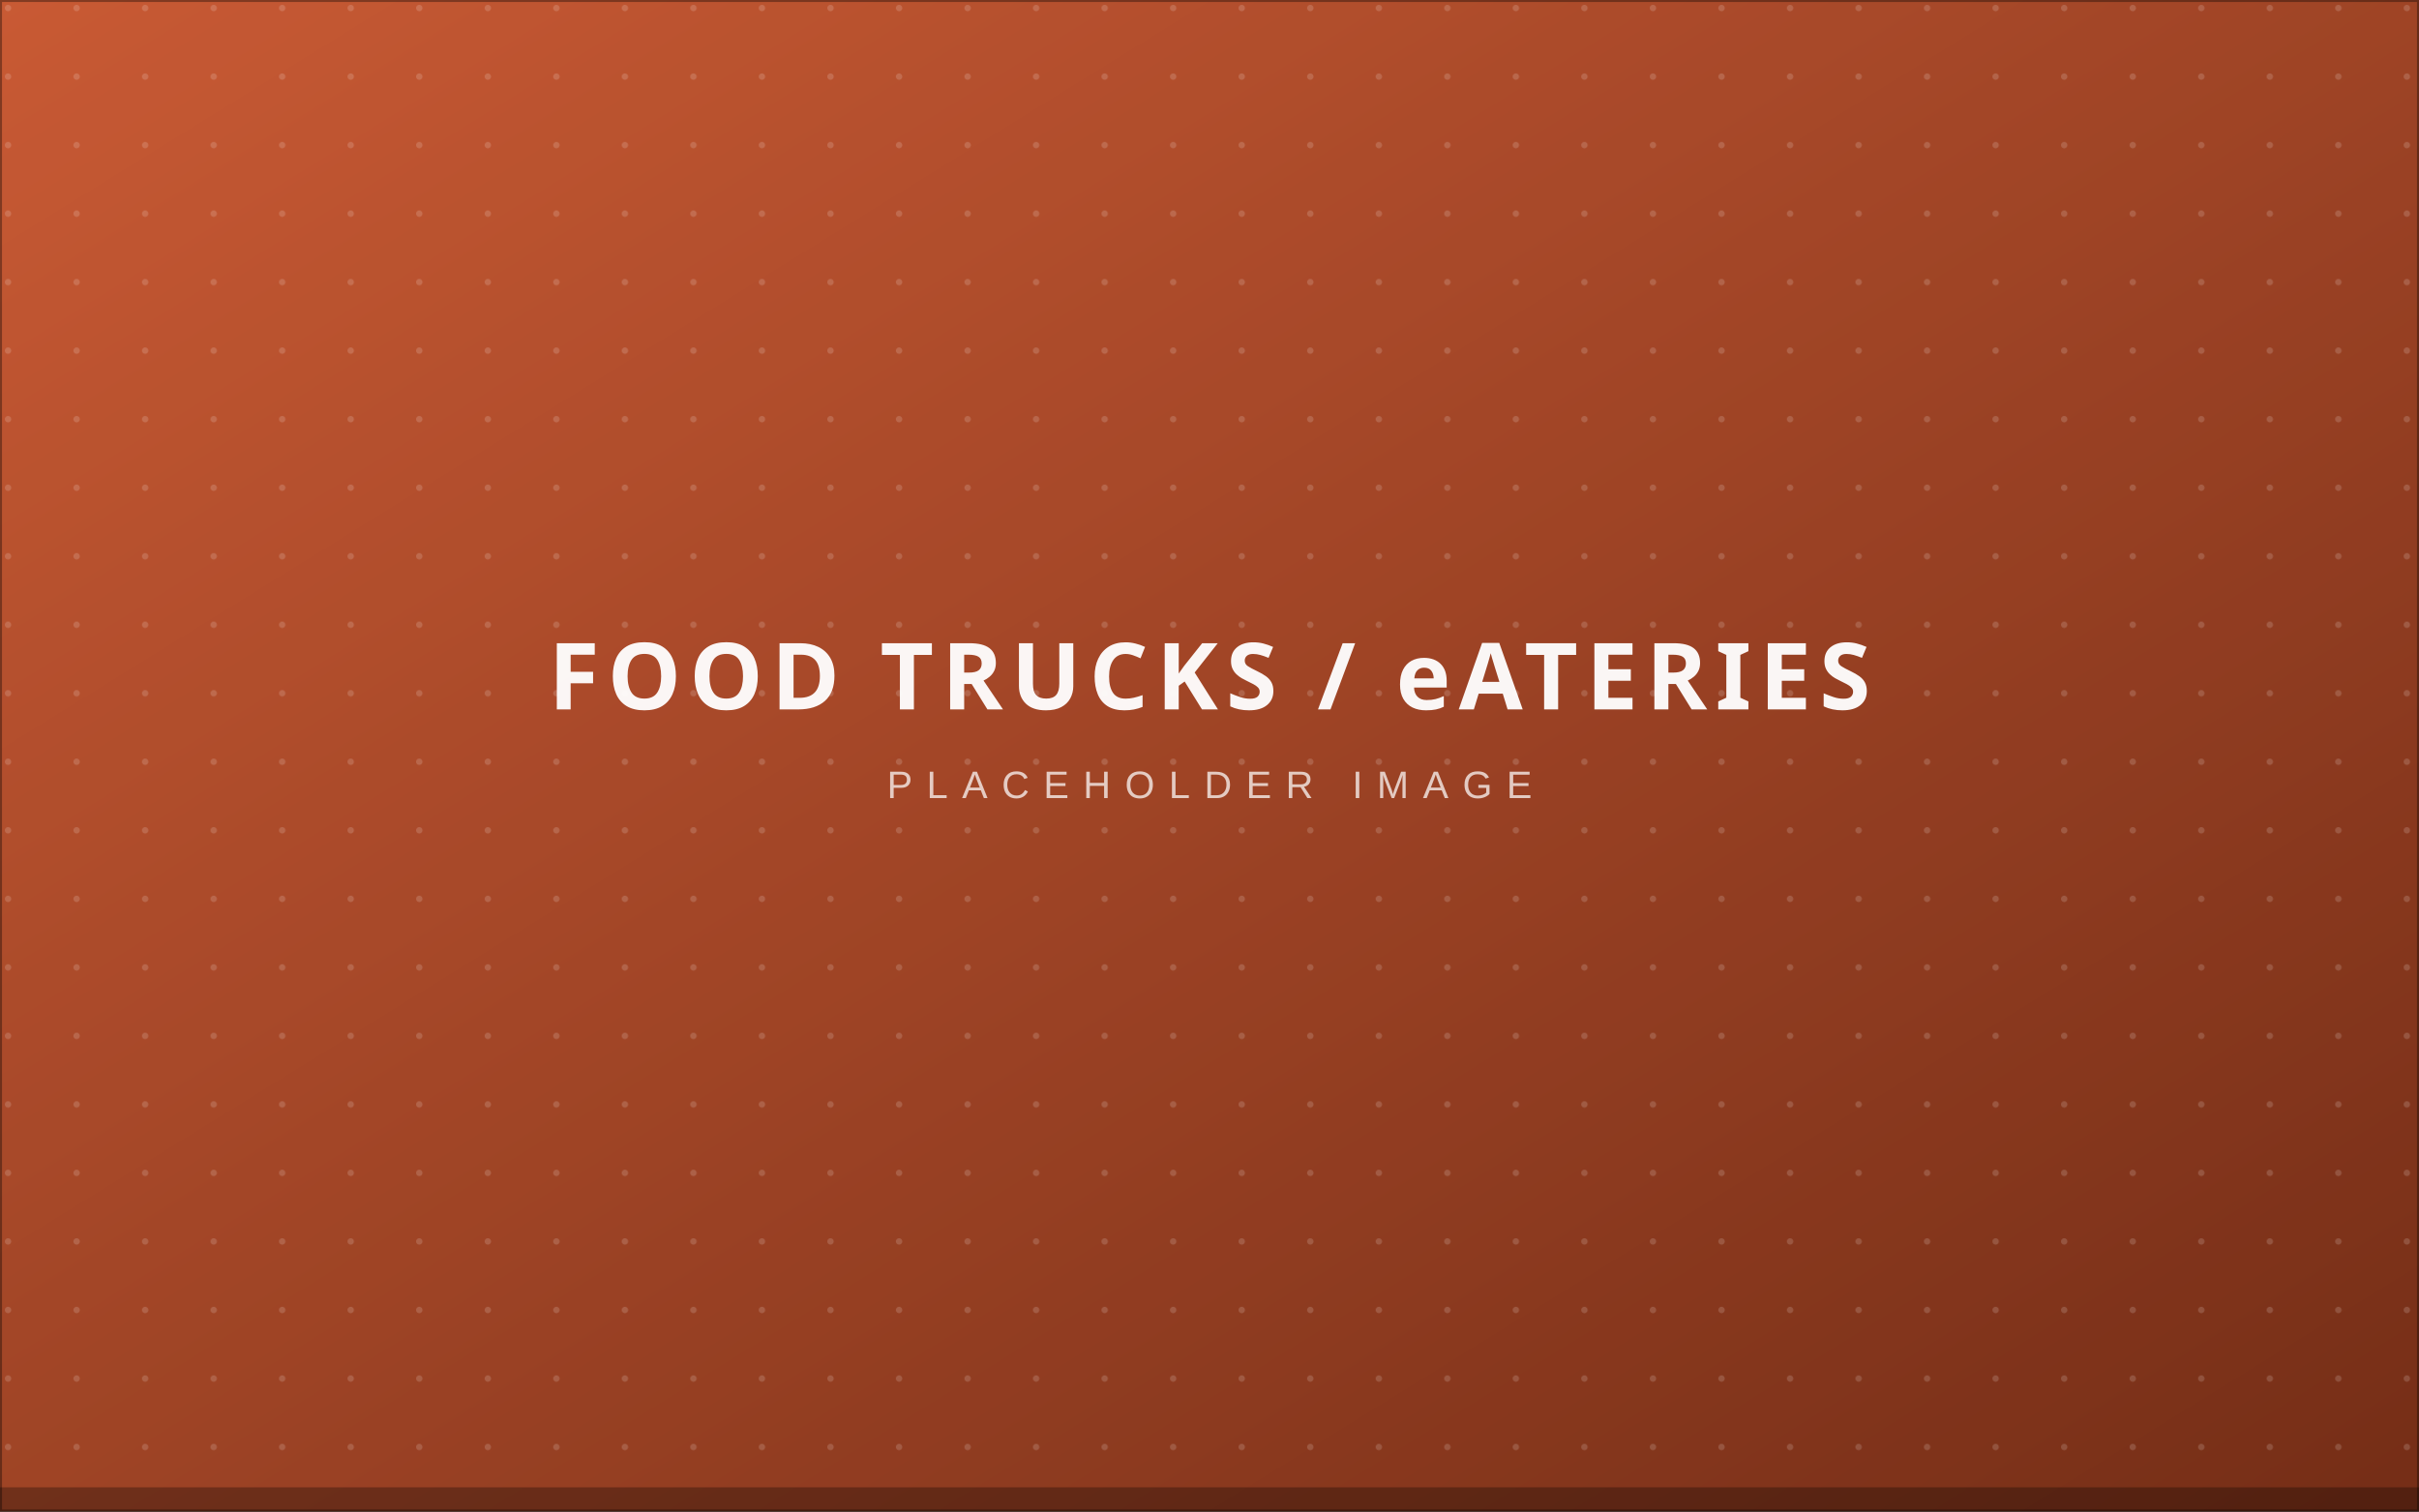
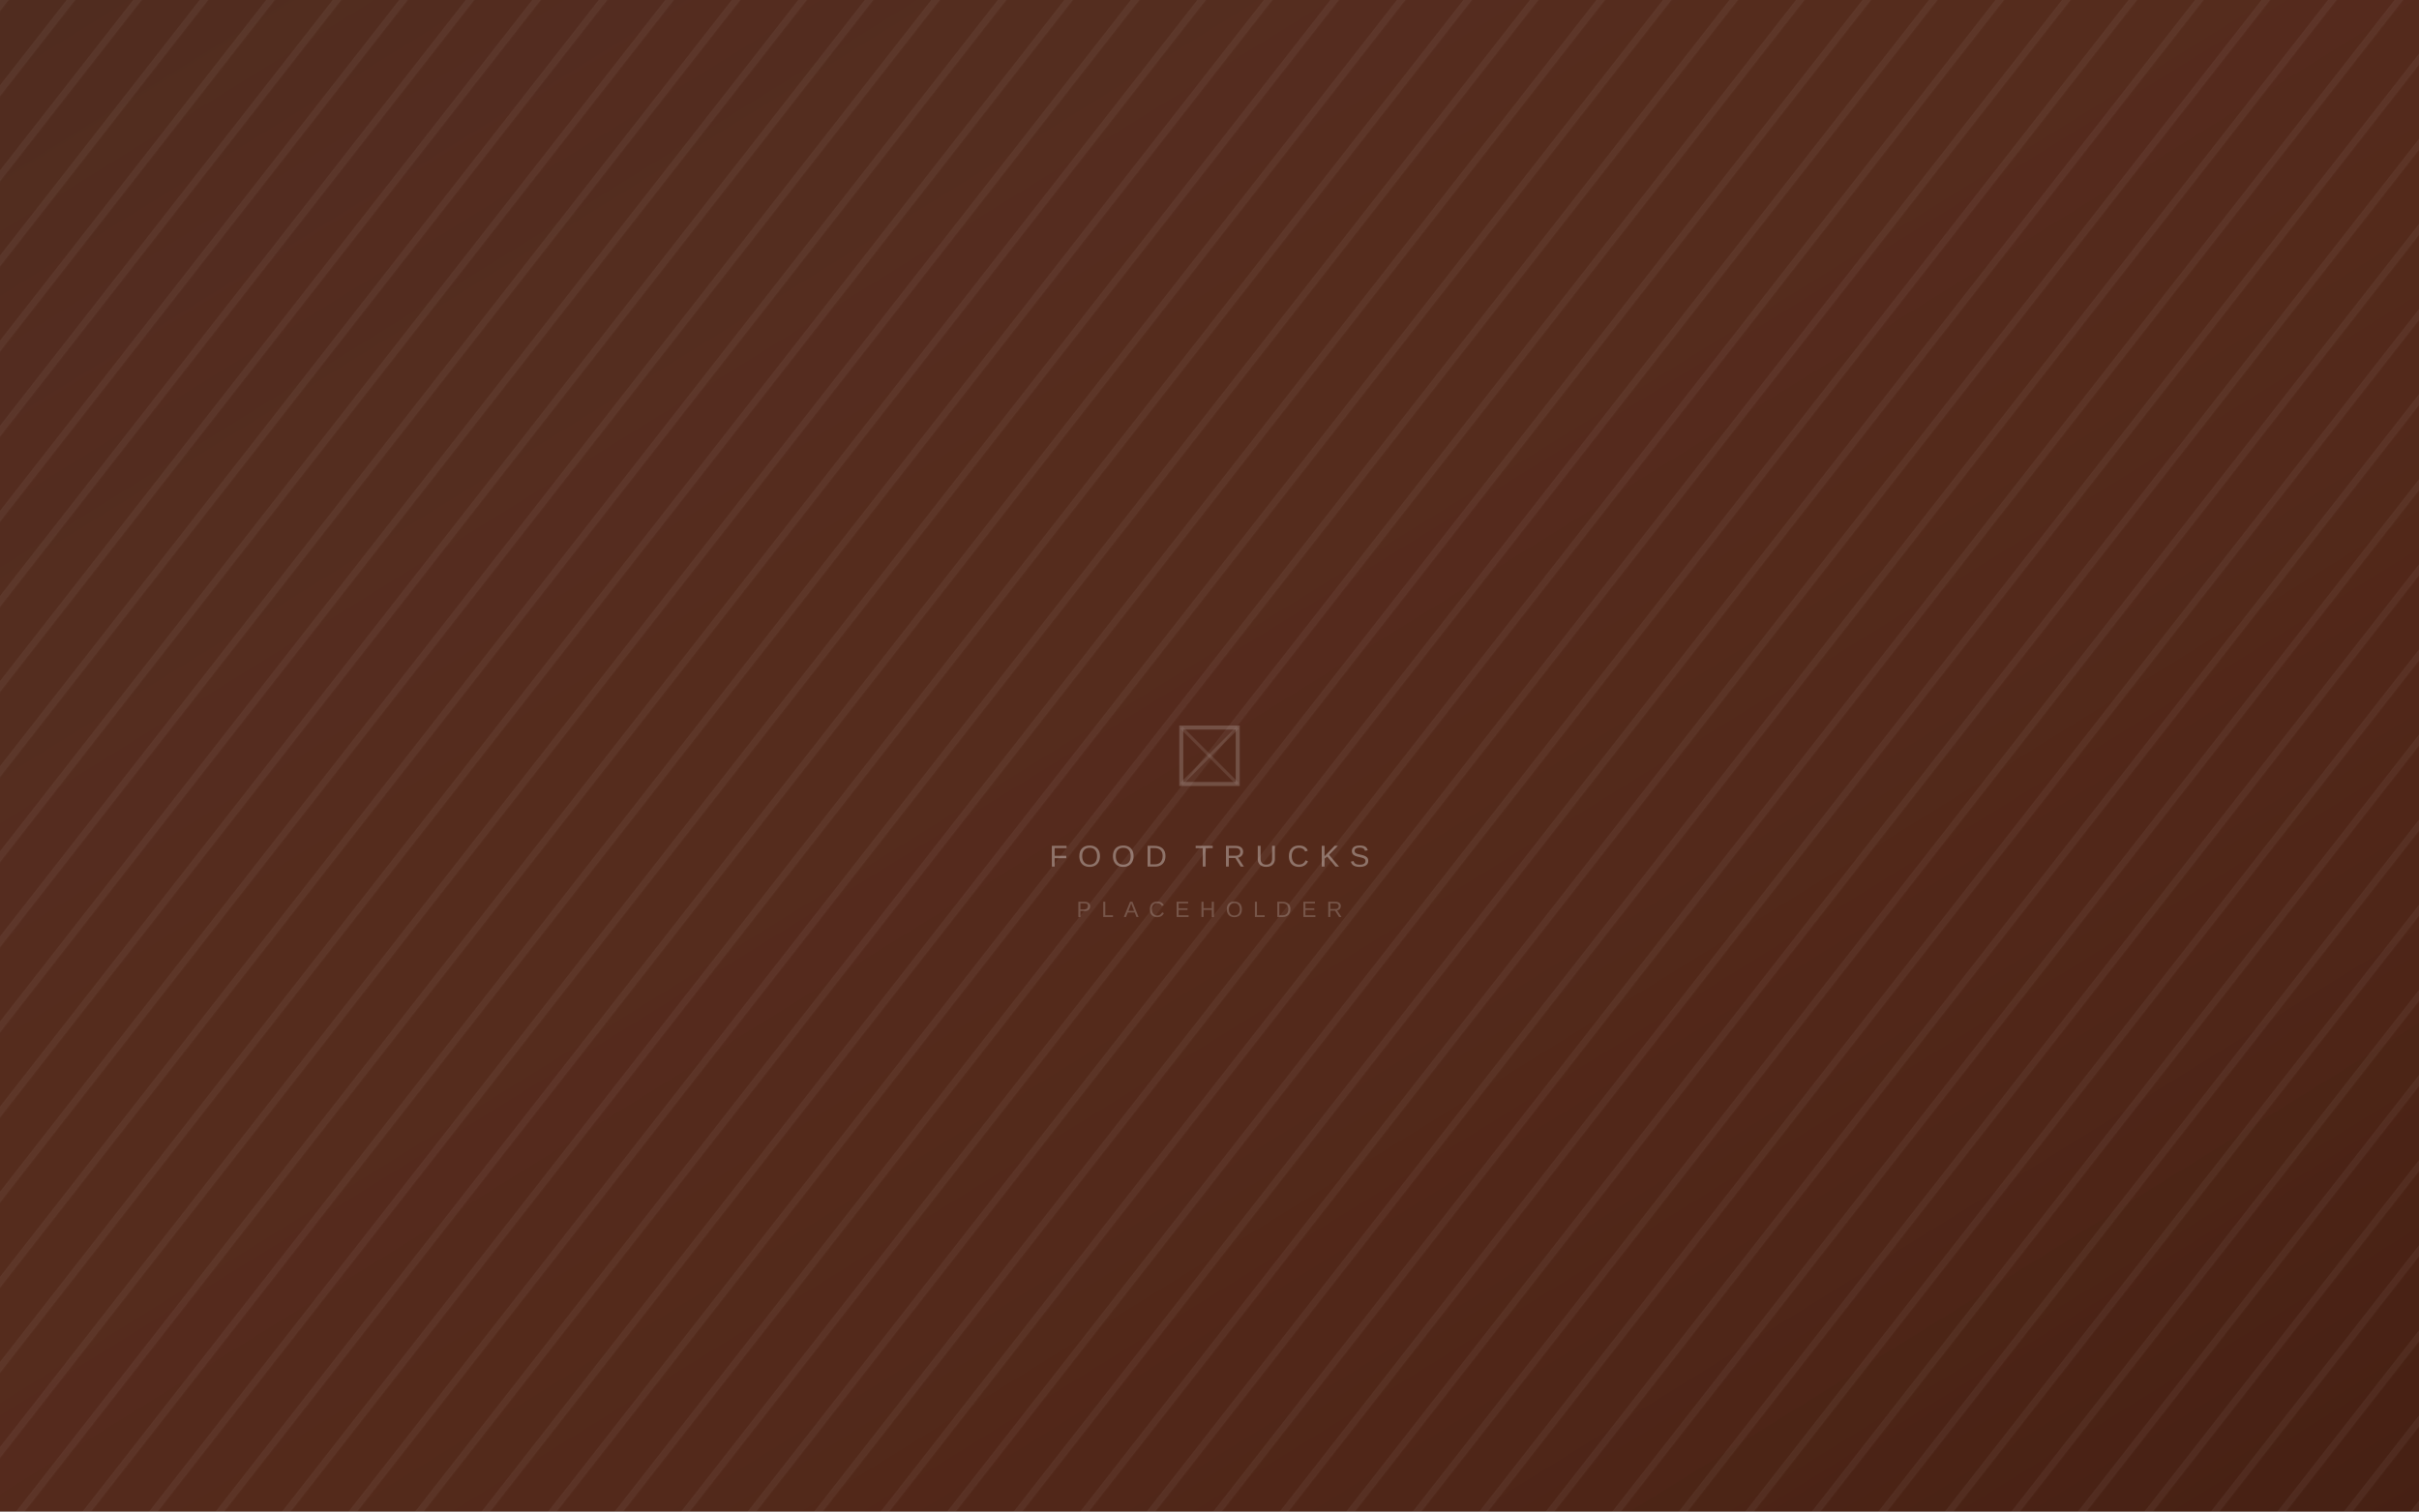
- <svg xmlns="http://www.w3.org/2000/svg" viewBox="0 0 1200 750" width="1200" height="750" role="img" aria-label="FOOD TRUCKS / eATERIES placeholder">
+ <svg xmlns="http://www.w3.org/2000/svg" viewBox="0 0 1200 750" width="1200" height="750" role="img" aria-label="FOOD TRUCKS placeholder">
  <defs>
    <linearGradient id="g" x1="0" y1="0" x2="1" y2="1">
-       <stop offset="0%" stop-color="#F26A3C" />
-       <stop offset="100%" stop-color="#8C3418" />
+       <stop offset="0%" stop-color="#F26A3C" stop-opacity="0.30" />
+       <stop offset="100%" stop-color="#6E2A13" stop-opacity="0.60" />
    </linearGradient>
-     <pattern id="d" width="34" height="34" patternUnits="userSpaceOnUse">
-       <circle cx="4" cy="4" r="1.6" fill="rgba(255,255,255,.16)" />
+     <pattern id="s" width="26" height="26" patternUnits="userSpaceOnUse" patternTransform="rotate(38)">
+       <rect width="26" height="26" fill="none" />
+       <line x1="0" y1="0" x2="0" y2="26" stroke="rgba(255,255,255,.05)" stroke-width="7" />
    </pattern>
  </defs>
-   <rect width="1200" height="750" fill="#0B1213" />
-   <rect width="1200" height="750" fill="url(#g)" opacity="0.82" />
-   <rect width="1200" height="750" fill="url(#d)" />
-   <rect x="0" y="0" width="1200" height="750" fill="none" stroke="rgba(0,0,0,.35)" stroke-width="2" />
-   <g transform="translate(600,352)" text-anchor="middle">
-     <text y="0" font-family="Oswald, Impact, sans-serif" font-size="46" font-weight="700" fill="rgba(255,255,255,.95)" letter-spacing="4">FOOD TRUCKS / eATERIES</text>
-     <text y="44" font-family="Poppins, Arial, sans-serif" font-size="19" fill="rgba(255,255,255,.72)" letter-spacing="7">PLACEHOLDER IMAGE</text>
+   <rect width="1200" height="750" fill="#0A1113" />
+   <rect width="1200" height="750" fill="url(#g)" />
+   <rect width="1200" height="750" fill="url(#s)" />
+   <g opacity="0.5" transform="translate(600,375)">
+     <rect x="-14" y="-14" width="28" height="28" fill="none" stroke="rgba(255,255,255,.35)" stroke-width="2" />
+     <line x1="-14" y1="-14" x2="14" y2="14" stroke="rgba(255,255,255,.2)" stroke-width="1.5" />
+     <line x1="14" y1="-14" x2="-14" y2="14" stroke="rgba(255,255,255,.2)" stroke-width="1.5" />
  </g>
-   <rect x="0" y="738" width="1200" height="12" fill="rgba(0,0,0,.3)" />
+   <text x="600" y="430" text-anchor="middle" font-family="Poppins, Arial, sans-serif" font-size="15" fill="rgba(255,255,255,.34)" letter-spacing="5">FOOD TRUCKS</text>
+   <text x="600" y="455" text-anchor="middle" font-family="Poppins, Arial, sans-serif" font-size="11" fill="rgba(255,255,255,.20)" letter-spacing="5">PLACEHOLDER</text>
</svg>
